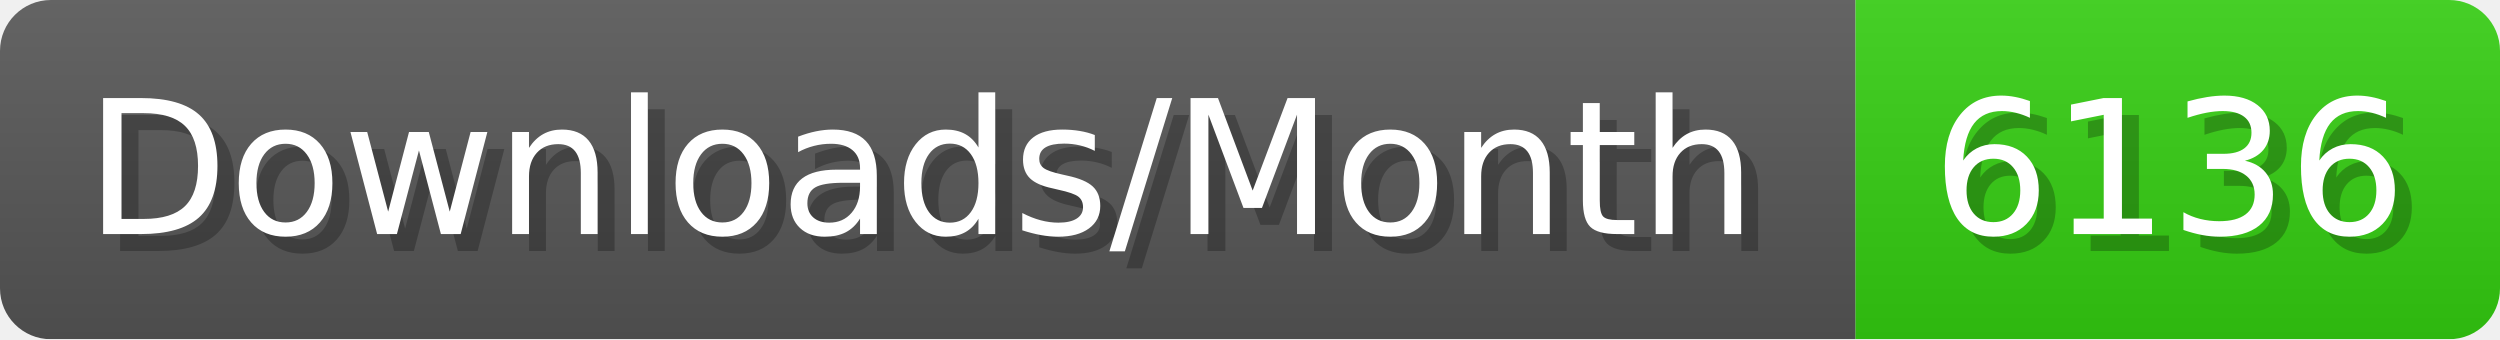
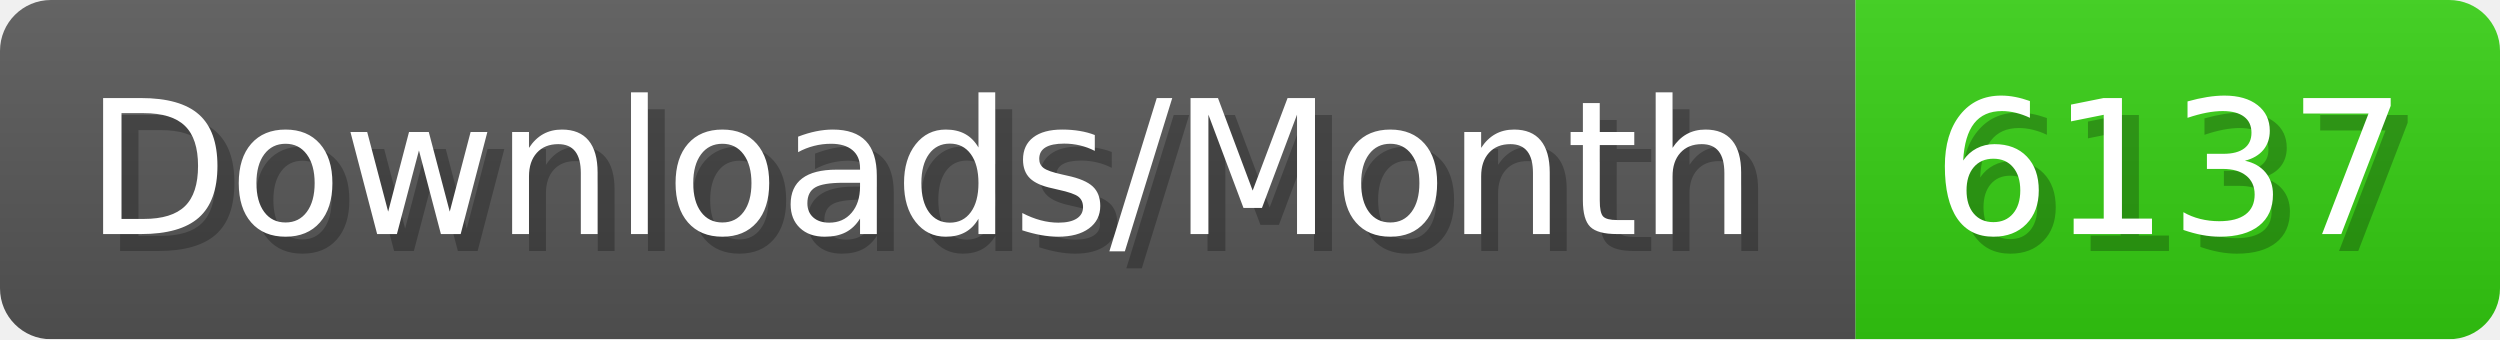
- <svg xmlns="http://www.w3.org/2000/svg" width="147.4" height="20" viewBox="0 0 1474 200" role="img" aria-label="Downloads/Month: 6136">
+ <svg xmlns="http://www.w3.org/2000/svg" width="147.4" height="20" viewBox="0 0 1474 200" role="img" aria-label="Downloads/Month: 6137">
  <linearGradient id="YlXUI" x2="0" y2="100%">
    <stop offset="0" stop-opacity=".1" stop-color="#EEE" />
    <stop offset="1" stop-opacity=".1" />
  </linearGradient>
  <mask id="JHhop">
    <rect width="1474" height="200" rx="30" fill="#FFF" />
  </mask>
  <g mask="url(#JHhop)">
    <rect width="1094" height="200" fill="#555" />
    <rect width="380" height="200" fill="#3C1" x="1094" />
    <rect width="1474" height="200" fill="url(#YlXUI)" />
  </g>
  <g aria-hidden="true" fill="#fff" text-anchor="start" font-family="Verdana,DejaVu Sans,sans-serif" font-size="110">
    <text x="60" y="148" textLength="994" fill="#000" opacity="0.25">Downloads/Month</text>
    <text x="50" y="138" textLength="994">Downloads/Month</text>
-     <text x="1149" y="148" textLength="280" fill="#000" opacity="0.25">6136</text>
-     <text x="1139" y="138" textLength="280">6136</text>
+     <text x="1149" y="148" textLength="280" fill="#000" opacity="0.25">6137</text>
+     <text x="1139" y="138" textLength="280">6137</text>
  </g>
</svg>
